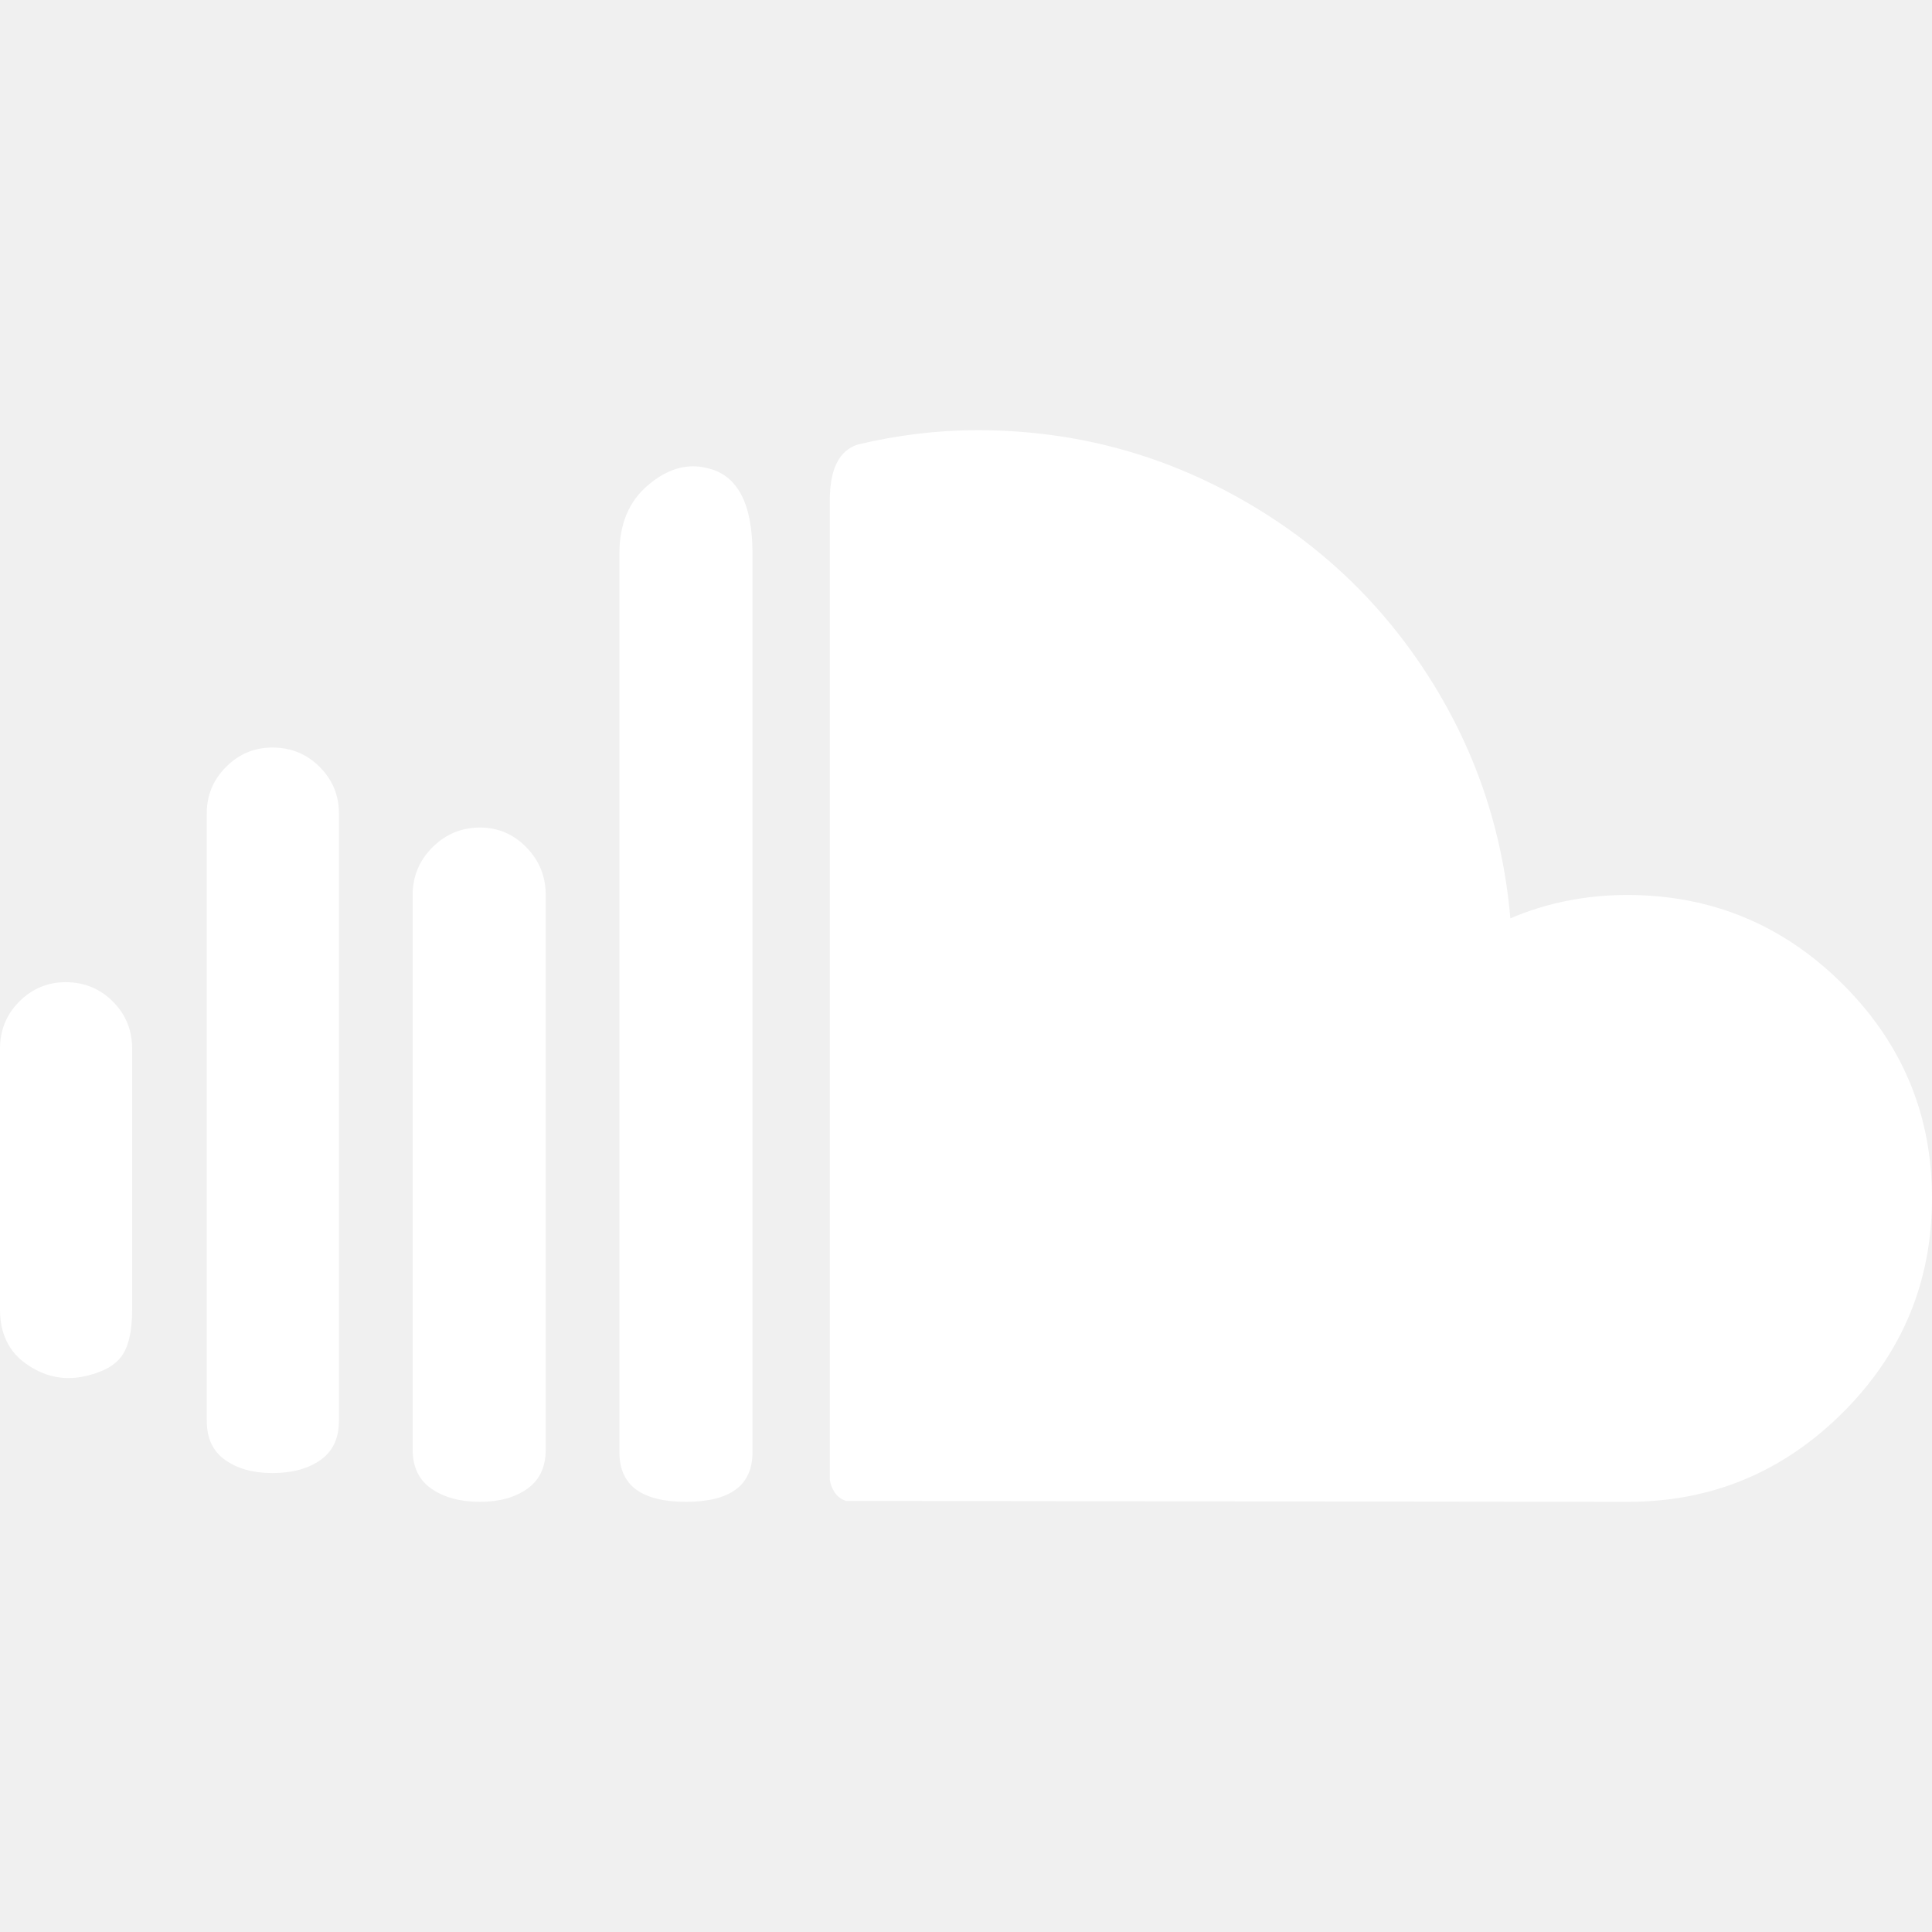
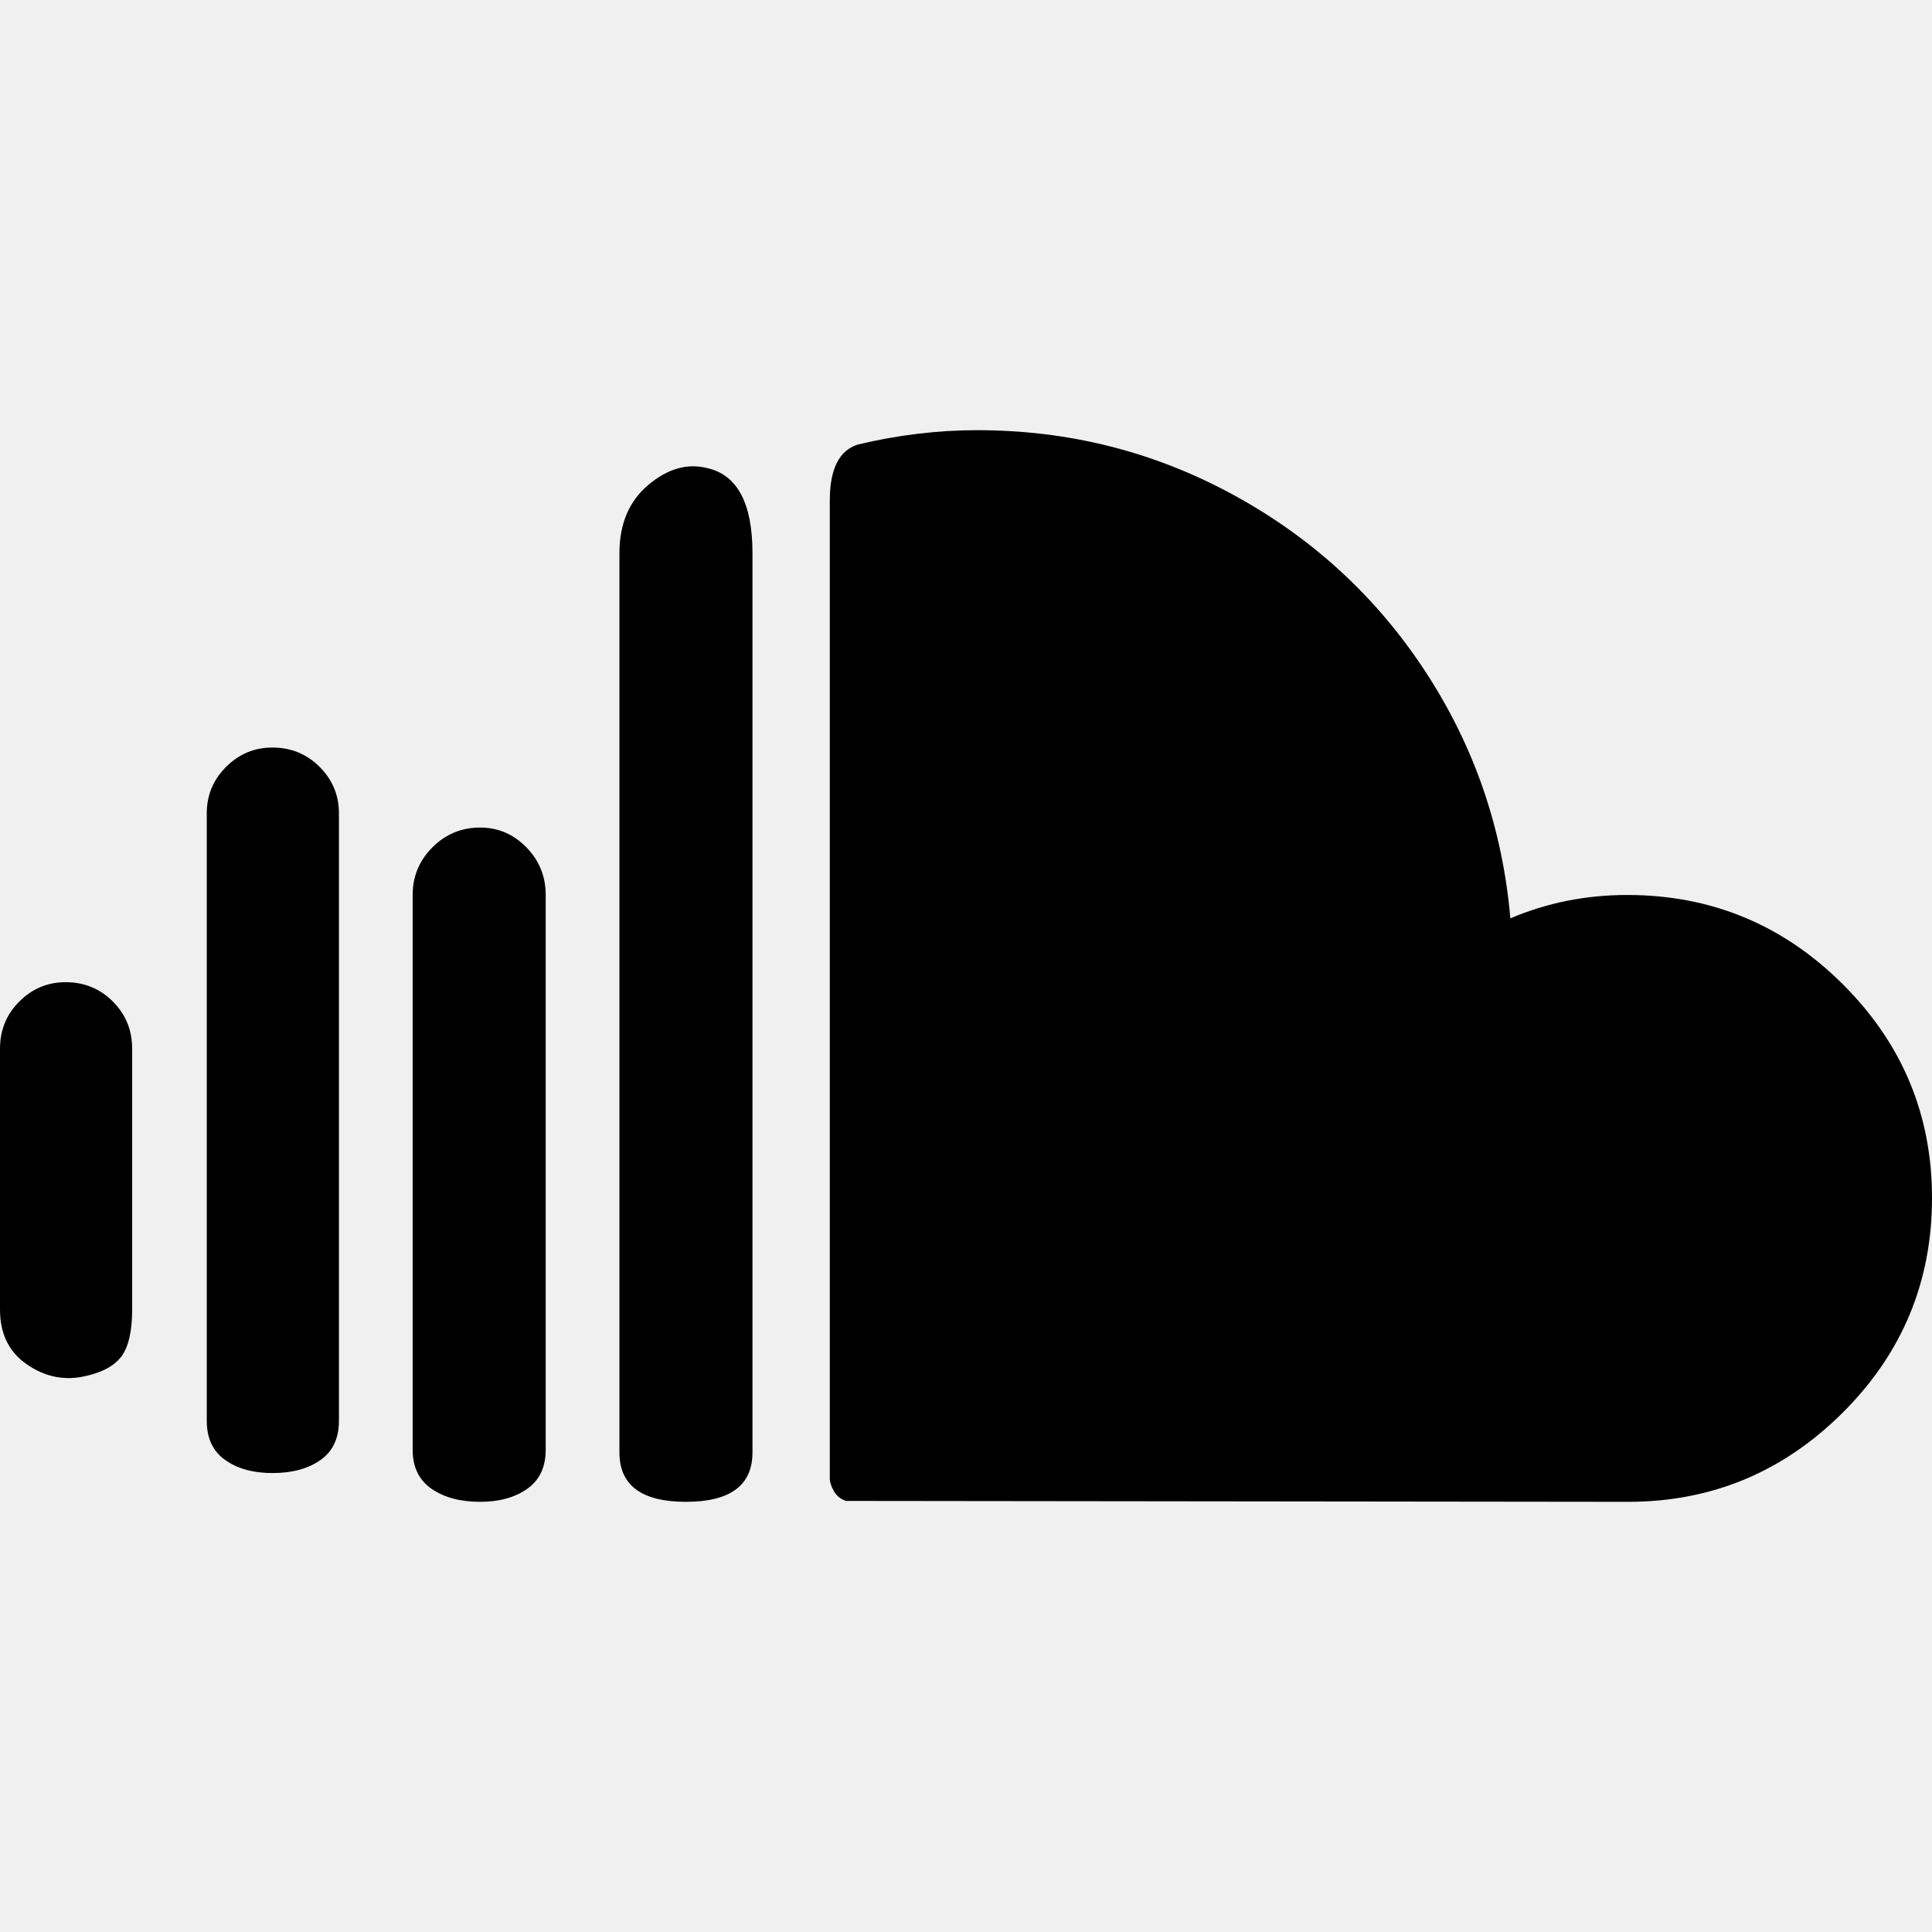
<svg xmlns="http://www.w3.org/2000/svg" width="2500" height="2500" viewBox="0 208.952 1048.713 581.696">
-   <path style="fill:#ffffff;" d="M0 686.216c0 13.014 4.718 22.854 14.152 29.524 9.435 6.669 19.52 9.027 30.256 7.076 10.085-1.952 17.161-5.531 21.229-10.736 4.066-5.205 6.1-13.827 6.1-25.864v-141.52c0-10.086-3.497-18.626-10.492-25.62-6.994-6.995-15.534-10.492-25.62-10.492-9.76 0-18.137 3.497-25.132 10.492C3.498 526.07 0 534.61 0 544.696v141.52zm112.24 60.512c0 9.436 3.335 16.511 10.004 21.229 6.67 4.718 15.21 7.076 25.62 7.076 10.736 0 19.438-2.359 26.108-7.076 6.669-4.717 10.004-11.793 10.004-21.229V416.84c0-9.76-3.498-18.138-10.492-25.132-6.995-6.994-15.535-10.492-25.62-10.492-9.76 0-18.138 3.498-25.132 10.492-6.995 6.995-10.492 15.372-10.492 25.132v329.888zm111.752 15.616c0 9.435 3.416 16.511 10.248 21.229 6.832 4.717 15.616 7.076 26.353 7.076 10.41 0 18.95-2.359 25.619-7.076 6.67-4.718 10.005-11.794 10.005-21.229V461.248c0-10.085-3.498-18.707-10.492-25.864-6.995-7.157-15.372-10.735-25.132-10.735-10.086 0-18.707 3.578-25.864 10.735s-10.736 15.779-10.736 25.864v301.096zm112.24 1.464c0 17.894 12.037 26.841 36.112 26.841 24.074 0 36.111-8.947 36.111-26.841v-488c0-27.328-8.296-42.781-24.888-46.36-10.736-2.603-21.31.488-31.72 9.272-10.411 8.784-15.616 21.146-15.616 37.088v488zm114.193 14.152V247.016c0-16.917 5.042-27.002 15.128-30.256 21.797-5.205 43.432-7.808 64.904-7.808 49.775 0 96.136 11.712 139.079 35.136 42.944 23.424 77.674 55.388 104.188 95.892 26.515 40.505 41.887 85.156 46.116 133.957 19.845-8.459 40.991-12.688 63.439-12.688 45.547 0 84.506 16.104 116.876 48.312 32.371 32.209 48.557 70.923 48.557 116.145 0 45.547-16.186 84.424-48.557 116.632-32.37 32.208-71.166 48.312-116.388 48.312l-424.56-.488c-2.929-.976-5.125-2.766-6.589-5.368s-2.193-4.882-2.193-6.834z" />
+   <path style="fill:#000000;" d="M0 686.216c0 13.014 4.718 22.854 14.152 29.524 9.435 6.669 19.52 9.027 30.256 7.076 10.085-1.952 17.161-5.531 21.229-10.736 4.066-5.205 6.1-13.827 6.1-25.864v-141.52c0-10.086-3.497-18.626-10.492-25.62-6.994-6.995-15.534-10.492-25.62-10.492-9.76 0-18.137 3.497-25.132 10.492C3.498 526.07 0 534.61 0 544.696v141.52zm112.24 60.512c0 9.436 3.335 16.511 10.004 21.229 6.67 4.718 15.21 7.076 25.62 7.076 10.736 0 19.438-2.359 26.108-7.076 6.669-4.717 10.004-11.793 10.004-21.229V416.84c0-9.76-3.498-18.138-10.492-25.132-6.995-6.994-15.535-10.492-25.62-10.492-9.76 0-18.138 3.498-25.132 10.492-6.995 6.995-10.492 15.372-10.492 25.132v329.888zm111.752 15.616c0 9.435 3.416 16.511 10.248 21.229 6.832 4.717 15.616 7.076 26.353 7.076 10.41 0 18.95-2.359 25.619-7.076 6.67-4.718 10.005-11.794 10.005-21.229V461.248c0-10.085-3.498-18.707-10.492-25.864-6.995-7.157-15.372-10.735-25.132-10.735-10.086 0-18.707 3.578-25.864 10.735s-10.736 15.779-10.736 25.864v301.096zm112.24 1.464c0 17.894 12.037 26.841 36.112 26.841 24.074 0 36.111-8.947 36.111-26.841v-488c0-27.328-8.296-42.781-24.888-46.36-10.736-2.603-21.31.488-31.72 9.272-10.411 8.784-15.616 21.146-15.616 37.088v488zm114.193 14.152V247.016c0-16.917 5.042-27.002 15.128-30.256 21.797-5.205 43.432-7.808 64.904-7.808 49.775 0 96.136 11.712 139.079 35.136 42.944 23.424 77.674 55.388 104.188 95.892 26.515 40.505 41.887 85.156 46.116 133.957 19.845-8.459 40.991-12.688 63.439-12.688 45.547 0 84.506 16.104 116.876 48.312 32.371 32.209 48.557 70.923 48.557 116.145 0 45.547-16.186 84.424-48.557 116.632-32.37 32.208-71.166 48.312-116.388 48.312l-424.56-.488c-2.929-.976-5.125-2.766-6.589-5.368s-2.193-4.882-2.193-6.834z" />
</svg>
